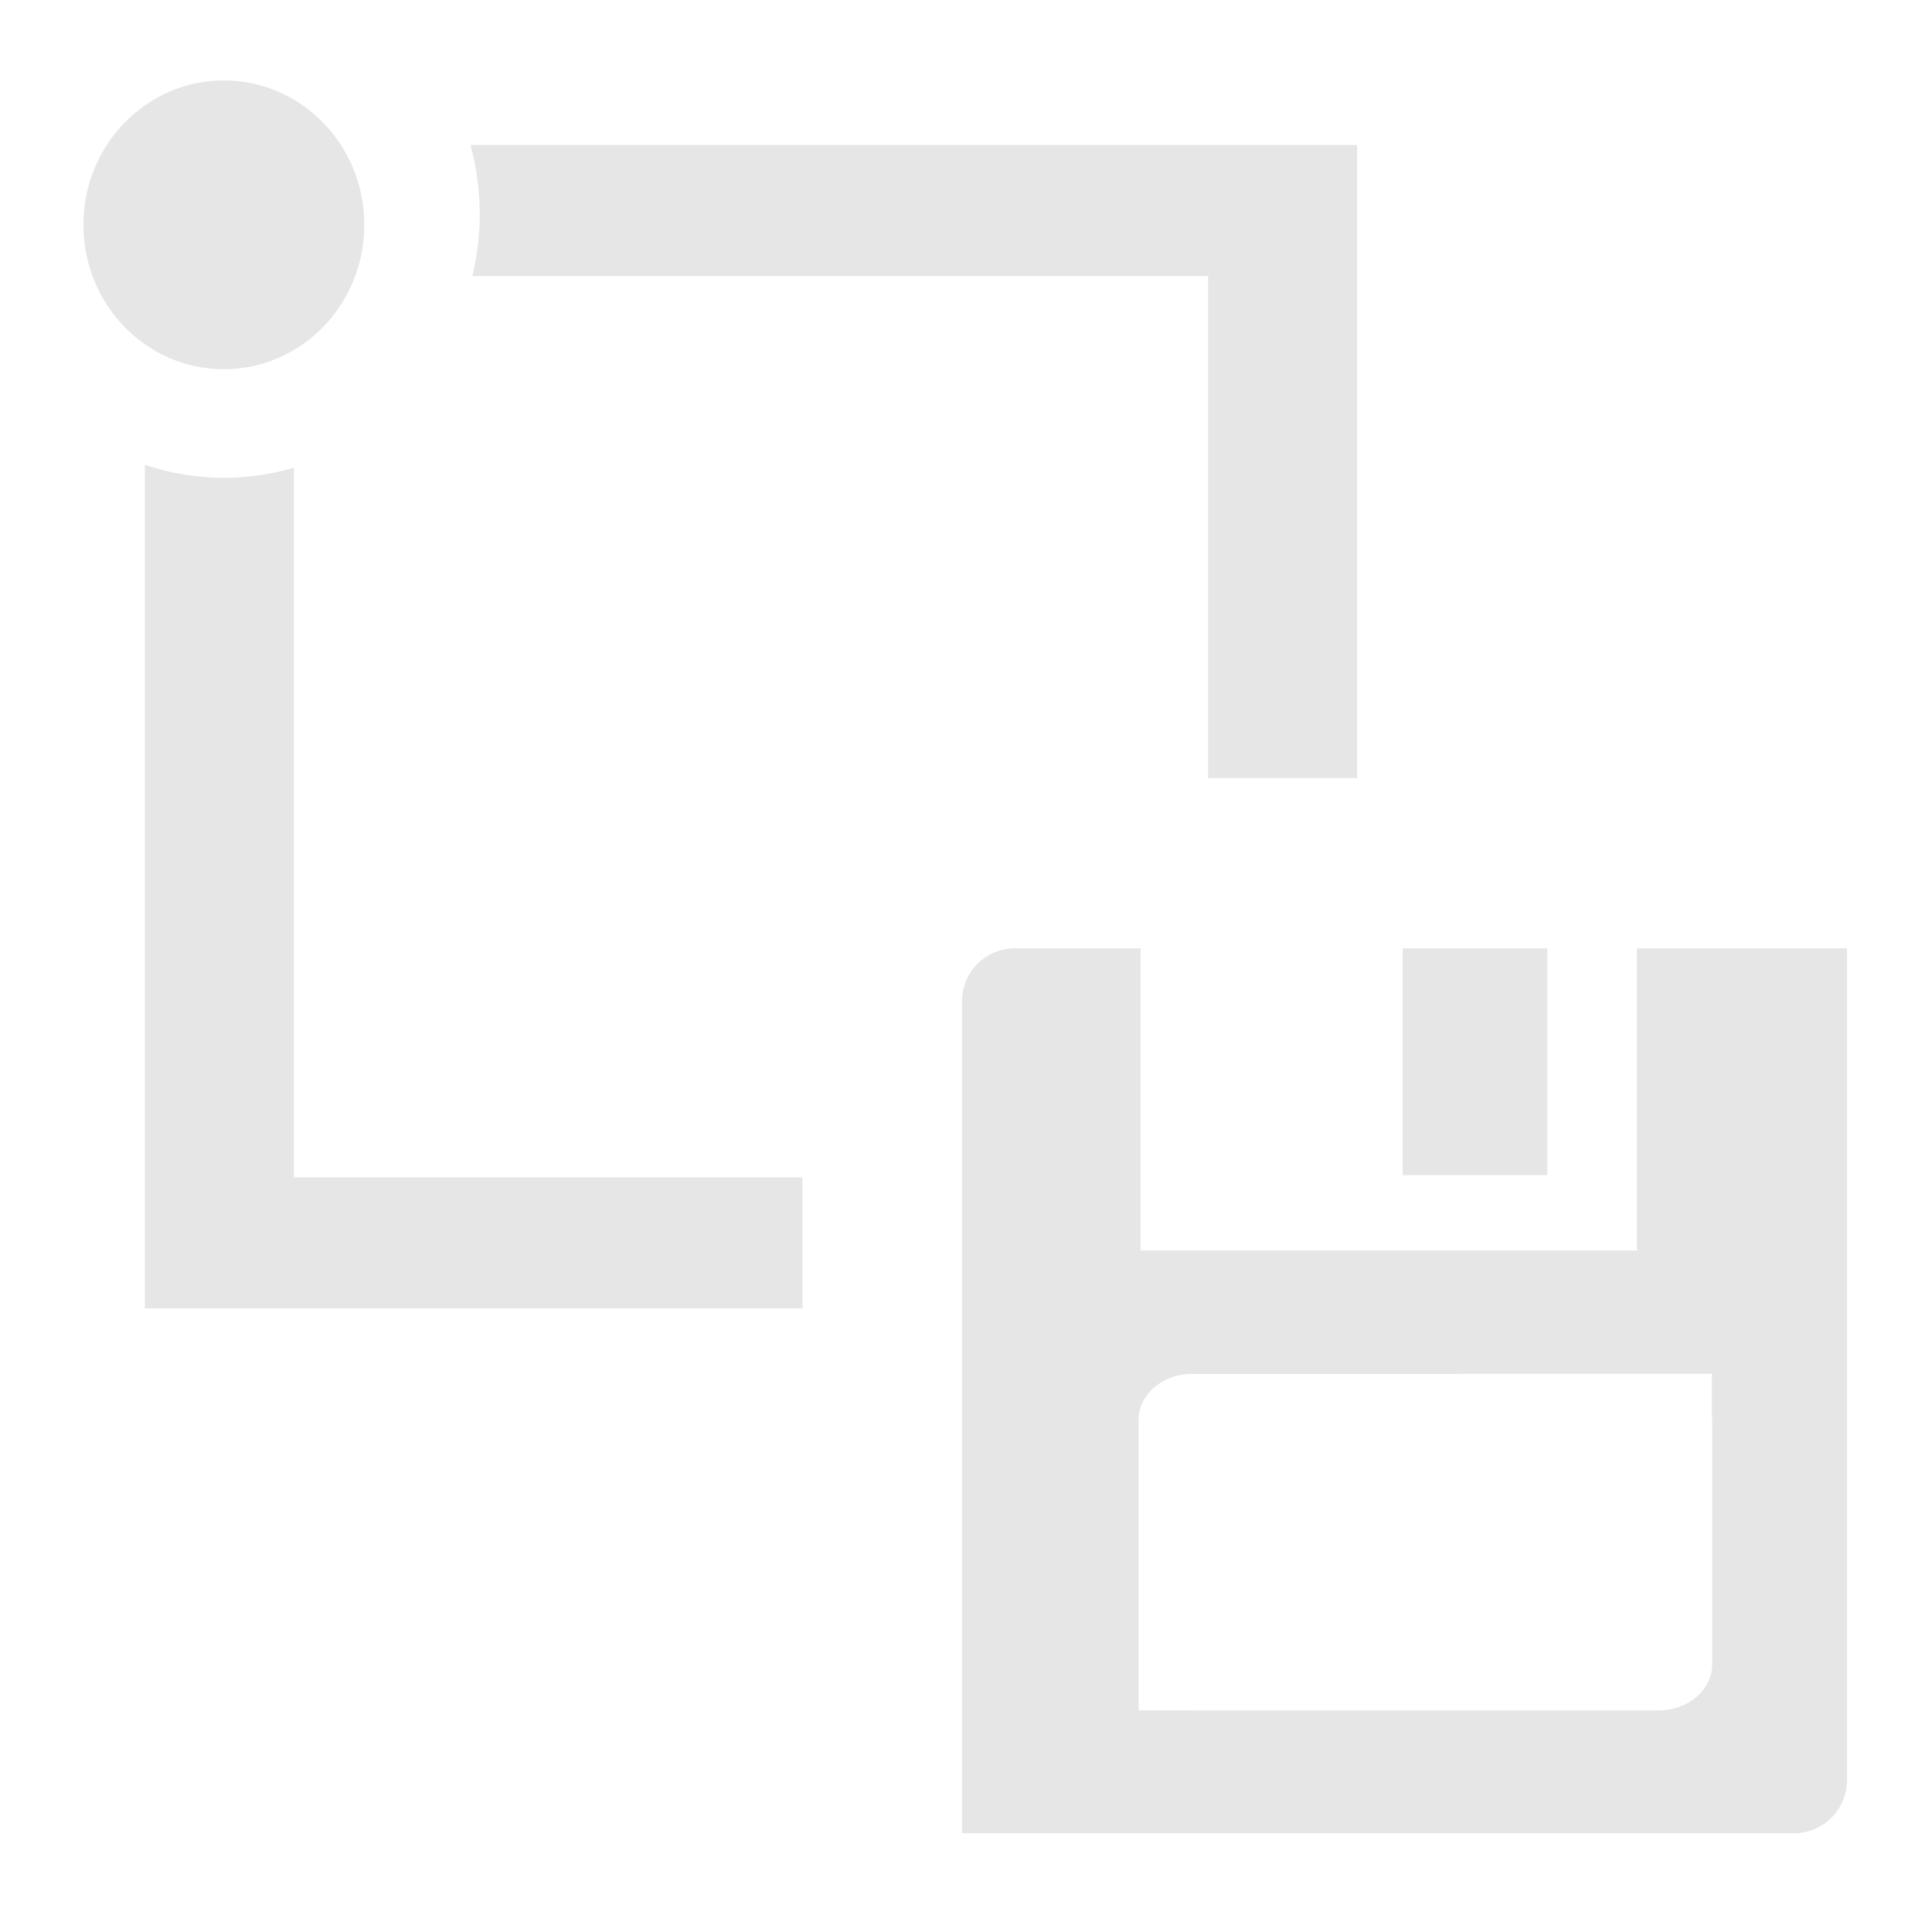
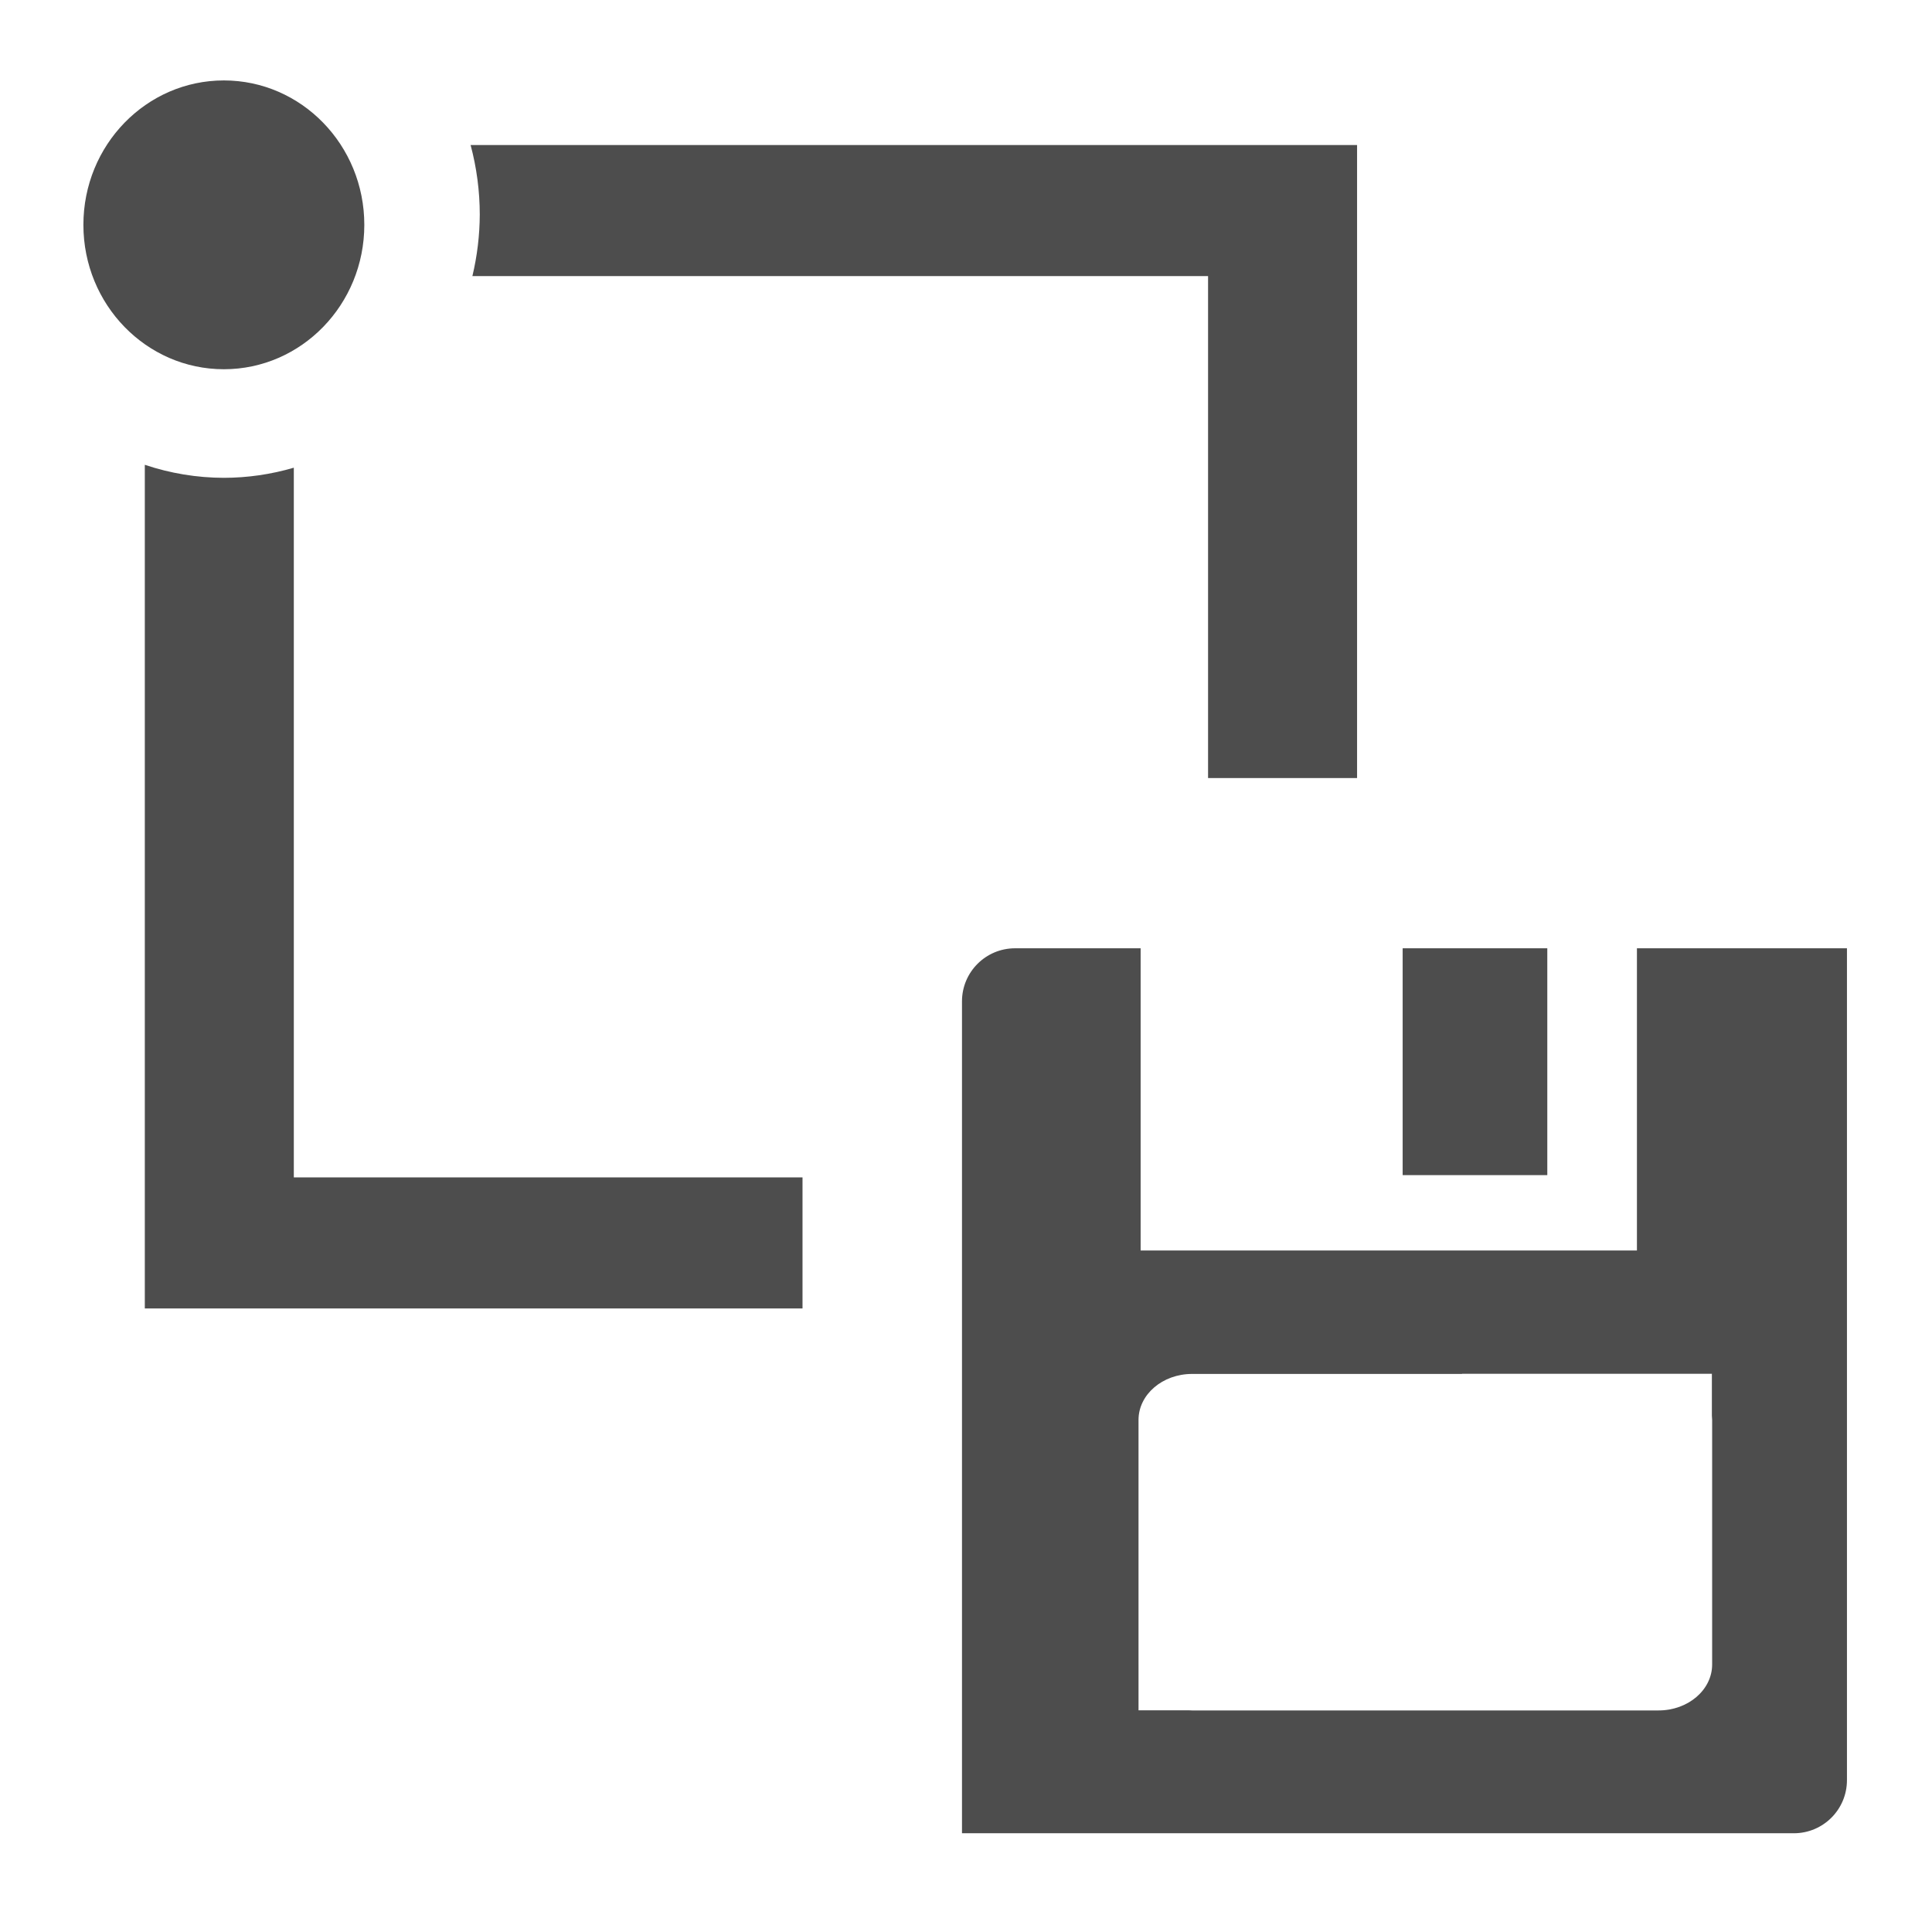
<svg xmlns="http://www.w3.org/2000/svg" width="500" height="500" viewBox="0 0 500 500" id="svg6519" version="1.1">
  <defs id="defs6521" />
  <g id="layer1" transform="translate(0,-552.3622)">
    <g transform="scale(1.081092,0.9249907)" style="font-style:normal;font-variant:normal;font-weight:bold;font-stretch:normal;font-size:669.13px;line-height:1.25;font-family:sans-serif;-inkscape-font-specification:'sans-serif Bold';letter-spacing:0px;word-spacing:0px;fill:#4d4d4d;fill-opacity:1;stroke:none;stroke-width:16.728" id="text10">
-       <path style="color:#000000;font-style:normal;font-variant:normal;font-weight:normal;font-stretch:normal;font-size:medium;line-height:1.25;font-family:sans-serif;-inkscape-font-specification:'sans-serif Bold';text-indent:0;text-align:start;text-decoration:none;text-decoration-line:none;text-decoration-style:solid;text-decoration-color:#000000;letter-spacing:0px;word-spacing:0px;text-transform:none;direction:ltr;block-progression:tb;writing-mode:lr-tb;baseline-shift:baseline;text-anchor:start;white-space:normal;clip-rule:nonzero;display:inline;overflow:visible;visibility:visible;opacity:1;isolation:auto;mix-blend-mode:normal;color-interpolation:sRGB;color-interpolation-filters:linearRGB;solid-color:#000000;solid-opacity:1;fill:#e6e6e6;fill-opacity:1;fill-rule:nonzero;stroke:none;stroke-width:38.517;stroke-linecap:round;stroke-linejoin:miter;stroke-miterlimit:4;stroke-dasharray:none;stroke-dashoffset:65;stroke-opacity:1;color-rendering:auto;image-rendering:auto;shape-rendering:auto;text-rendering:auto;enable-background:accumulate" d="M 121.791 37.529 A 66.244 68.104 0 0 1 124.164 55.555 A 66.244 68.104 0 0 1 122.256 71.451 L 312.646 71.451 L 312.646 201.359 L 351.209 201.359 L 351.209 37.529 L 121.791 37.529 z M 37.477 120.291 L 37.477 338.629 L 207.691 338.629 L 207.691 304.709 L 76.039 304.709 L 76.039 121.041 A 66.244 68.104 0 0 1 57.92 123.66 A 66.244 68.104 0 0 1 37.477 120.291 z " transform="matrix(0.9249907,0,0,1.081092,0,597.1543)" id="rect4430" />
-       <ellipse style="opacity:1;fill:#e6e6e6;fill-opacity:1;stroke:none;stroke-width:10;stroke-linecap:round;stroke-linejoin:miter;stroke-miterlimit:6.7;stroke-dasharray:none;stroke-dashoffset:65;stroke-opacity:1" id="path4148" cx="53.588" cy="660.059" rx="33.624" ry="40.402" />
-       <path style="color:#000000;font-style:normal;font-variant:normal;font-weight:normal;font-stretch:normal;font-size:medium;line-height:normal;font-family:sans-serif;text-indent:0;text-align:start;text-decoration:none;text-decoration-line:none;text-decoration-style:solid;text-decoration-color:#000000;letter-spacing:normal;word-spacing:normal;text-transform:none;writing-mode:lr-tb;direction:ltr;baseline-shift:baseline;text-anchor:start;white-space:normal;clip-rule:nonzero;display:inline;overflow:visible;visibility:visible;opacity:1;isolation:auto;mix-blend-mode:normal;color-interpolation:sRGB;color-interpolation-filters:linearRGB;solid-color:#000000;solid-opacity:1;fill:#e6e6e6;fill-opacity:1;fill-rule:nonzero;stroke:none;stroke-width:30.537;stroke-linecap:round;stroke-linejoin:round;stroke-miterlimit:6.7;stroke-dasharray:none;stroke-dashoffset:65;stroke-opacity:1;color-rendering:auto;image-rendering:auto;shape-rendering:auto;text-rendering:auto;enable-background:accumulate" d="m 242.992,862.47 a 12.707,14.851 0 0 0 -12.705,14.85 v 205.111 12.792 14.85 h 12.705 19.292 167.147 a 12.707,14.851 0 0 0 12.705,-14.85 v -207.711 -10.191 -14.85 h -12.705 -12.614 -24.958 v 84.55 H 273.052 v -84.55 z m 92.785,0 v 63.465 h 34.626 v -63.465 z m 14.213,119.052 h 59.811 v 11.737 a 12.825,12.865 0 0 1 0.064,1.166 v 68.422 a 12.825,12.865 0 0 1 -12.824,12.864 H 285.371 a 12.825,12.865 0 0 1 -0.875,-0.043 h -11.948 v -12.794 a 12.825,12.865 0 0 1 -10e-4,-0.027 v -68.422 a 12.825,12.865 0 0 1 12.824,-12.864 h 64.618 v -0.04 z" id="rect4160" />
+       <path style="color:#000000;font-style:normal;font-variant:normal;font-weight:normal;font-stretch:normal;font-size:medium;line-height:1.25;font-family:sans-serif;-inkscape-font-specification:'sans-serif Bold';text-indent:0;text-align:start;text-decoration:none;text-decoration-line:none;text-decoration-style:solid;text-decoration-color:#000000;letter-spacing:0px;word-spacing:0px;text-transform:none;direction:ltr;block-progression:tb;writing-mode:lr-tb;baseline-shift:baseline;text-anchor:start;white-space:normal;clip-rule:nonzero;display:inline;overflow:visible;visibility:visible;opacity:1;isolation:auto;mix-blend-mode:normal;color-interpolation:sRGB;color-interpolation-filters:linearRGB;solid-color:#000000;solid-opacity:1;fill:#4d4d4d;fill-opacity:1;fill-rule:nonzero;stroke:none;stroke-width:38.517;stroke-linecap:round;stroke-linejoin:miter;stroke-miterlimit:4;stroke-dasharray:none;stroke-dashoffset:65;stroke-opacity:1;color-rendering:auto;image-rendering:auto;shape-rendering:auto;text-rendering:auto;enable-background:accumulate" d="M 121.791 37.529 A 66.244 68.104 0 0 1 124.164 55.555 A 66.244 68.104 0 0 1 122.256 71.451 L 312.646 71.451 L 312.646 201.359 L 351.209 201.359 L 351.209 37.529 L 121.791 37.529 z M 37.477 120.291 L 37.477 338.629 L 207.691 338.629 L 207.691 304.709 L 76.039 304.709 L 76.039 121.041 A 66.244 68.104 0 0 1 57.92 123.66 A 66.244 68.104 0 0 1 37.477 120.291 z " transform="matrix(0.9249907,0,0,1.081092,0,597.1543)" id="rect4430" />
+       <ellipse style="opacity:1;fill:#4d4d4d;fill-opacity:1;stroke:none;stroke-width:10;stroke-linecap:round;stroke-linejoin:miter;stroke-miterlimit:6.7;stroke-dasharray:none;stroke-dashoffset:65;stroke-opacity:1" id="path4148" cx="53.588" cy="660.059" rx="33.624" ry="40.402" />
+       <path style="color:#000000;font-style:normal;font-variant:normal;font-weight:normal;font-stretch:normal;font-size:medium;line-height:normal;font-family:sans-serif;text-indent:0;text-align:start;text-decoration:none;text-decoration-line:none;text-decoration-style:solid;text-decoration-color:#000000;letter-spacing:normal;word-spacing:normal;text-transform:none;writing-mode:lr-tb;direction:ltr;baseline-shift:baseline;text-anchor:start;white-space:normal;clip-rule:nonzero;display:inline;overflow:visible;visibility:visible;opacity:1;isolation:auto;mix-blend-mode:normal;color-interpolation:sRGB;color-interpolation-filters:linearRGB;solid-color:#000000;solid-opacity:1;fill:#4d4d4d;fill-opacity:1;fill-rule:nonzero;stroke:none;stroke-width:30.537;stroke-linecap:round;stroke-linejoin:round;stroke-miterlimit:6.7;stroke-dasharray:none;stroke-dashoffset:65;stroke-opacity:1;color-rendering:auto;image-rendering:auto;shape-rendering:auto;text-rendering:auto;enable-background:accumulate" d="m 242.992,862.47 a 12.707,14.851 0 0 0 -12.705,14.85 v 205.111 12.792 14.85 h 12.705 19.292 167.147 a 12.707,14.851 0 0 0 12.705,-14.85 v -207.711 -10.191 -14.85 h -12.705 -12.614 -24.958 v 84.55 H 273.052 v -84.55 z m 92.785,0 v 63.465 h 34.626 v -63.465 z m 14.213,119.052 h 59.811 v 11.737 a 12.825,12.865 0 0 1 0.064,1.166 v 68.422 a 12.825,12.865 0 0 1 -12.824,12.864 H 285.371 a 12.825,12.865 0 0 1 -0.875,-0.043 h -11.948 v -12.794 a 12.825,12.865 0 0 1 -10e-4,-0.027 v -68.422 a 12.825,12.865 0 0 1 12.824,-12.864 h 64.618 v -0.04 z" id="rect4160" />
    </g>
  </g>
</svg>
